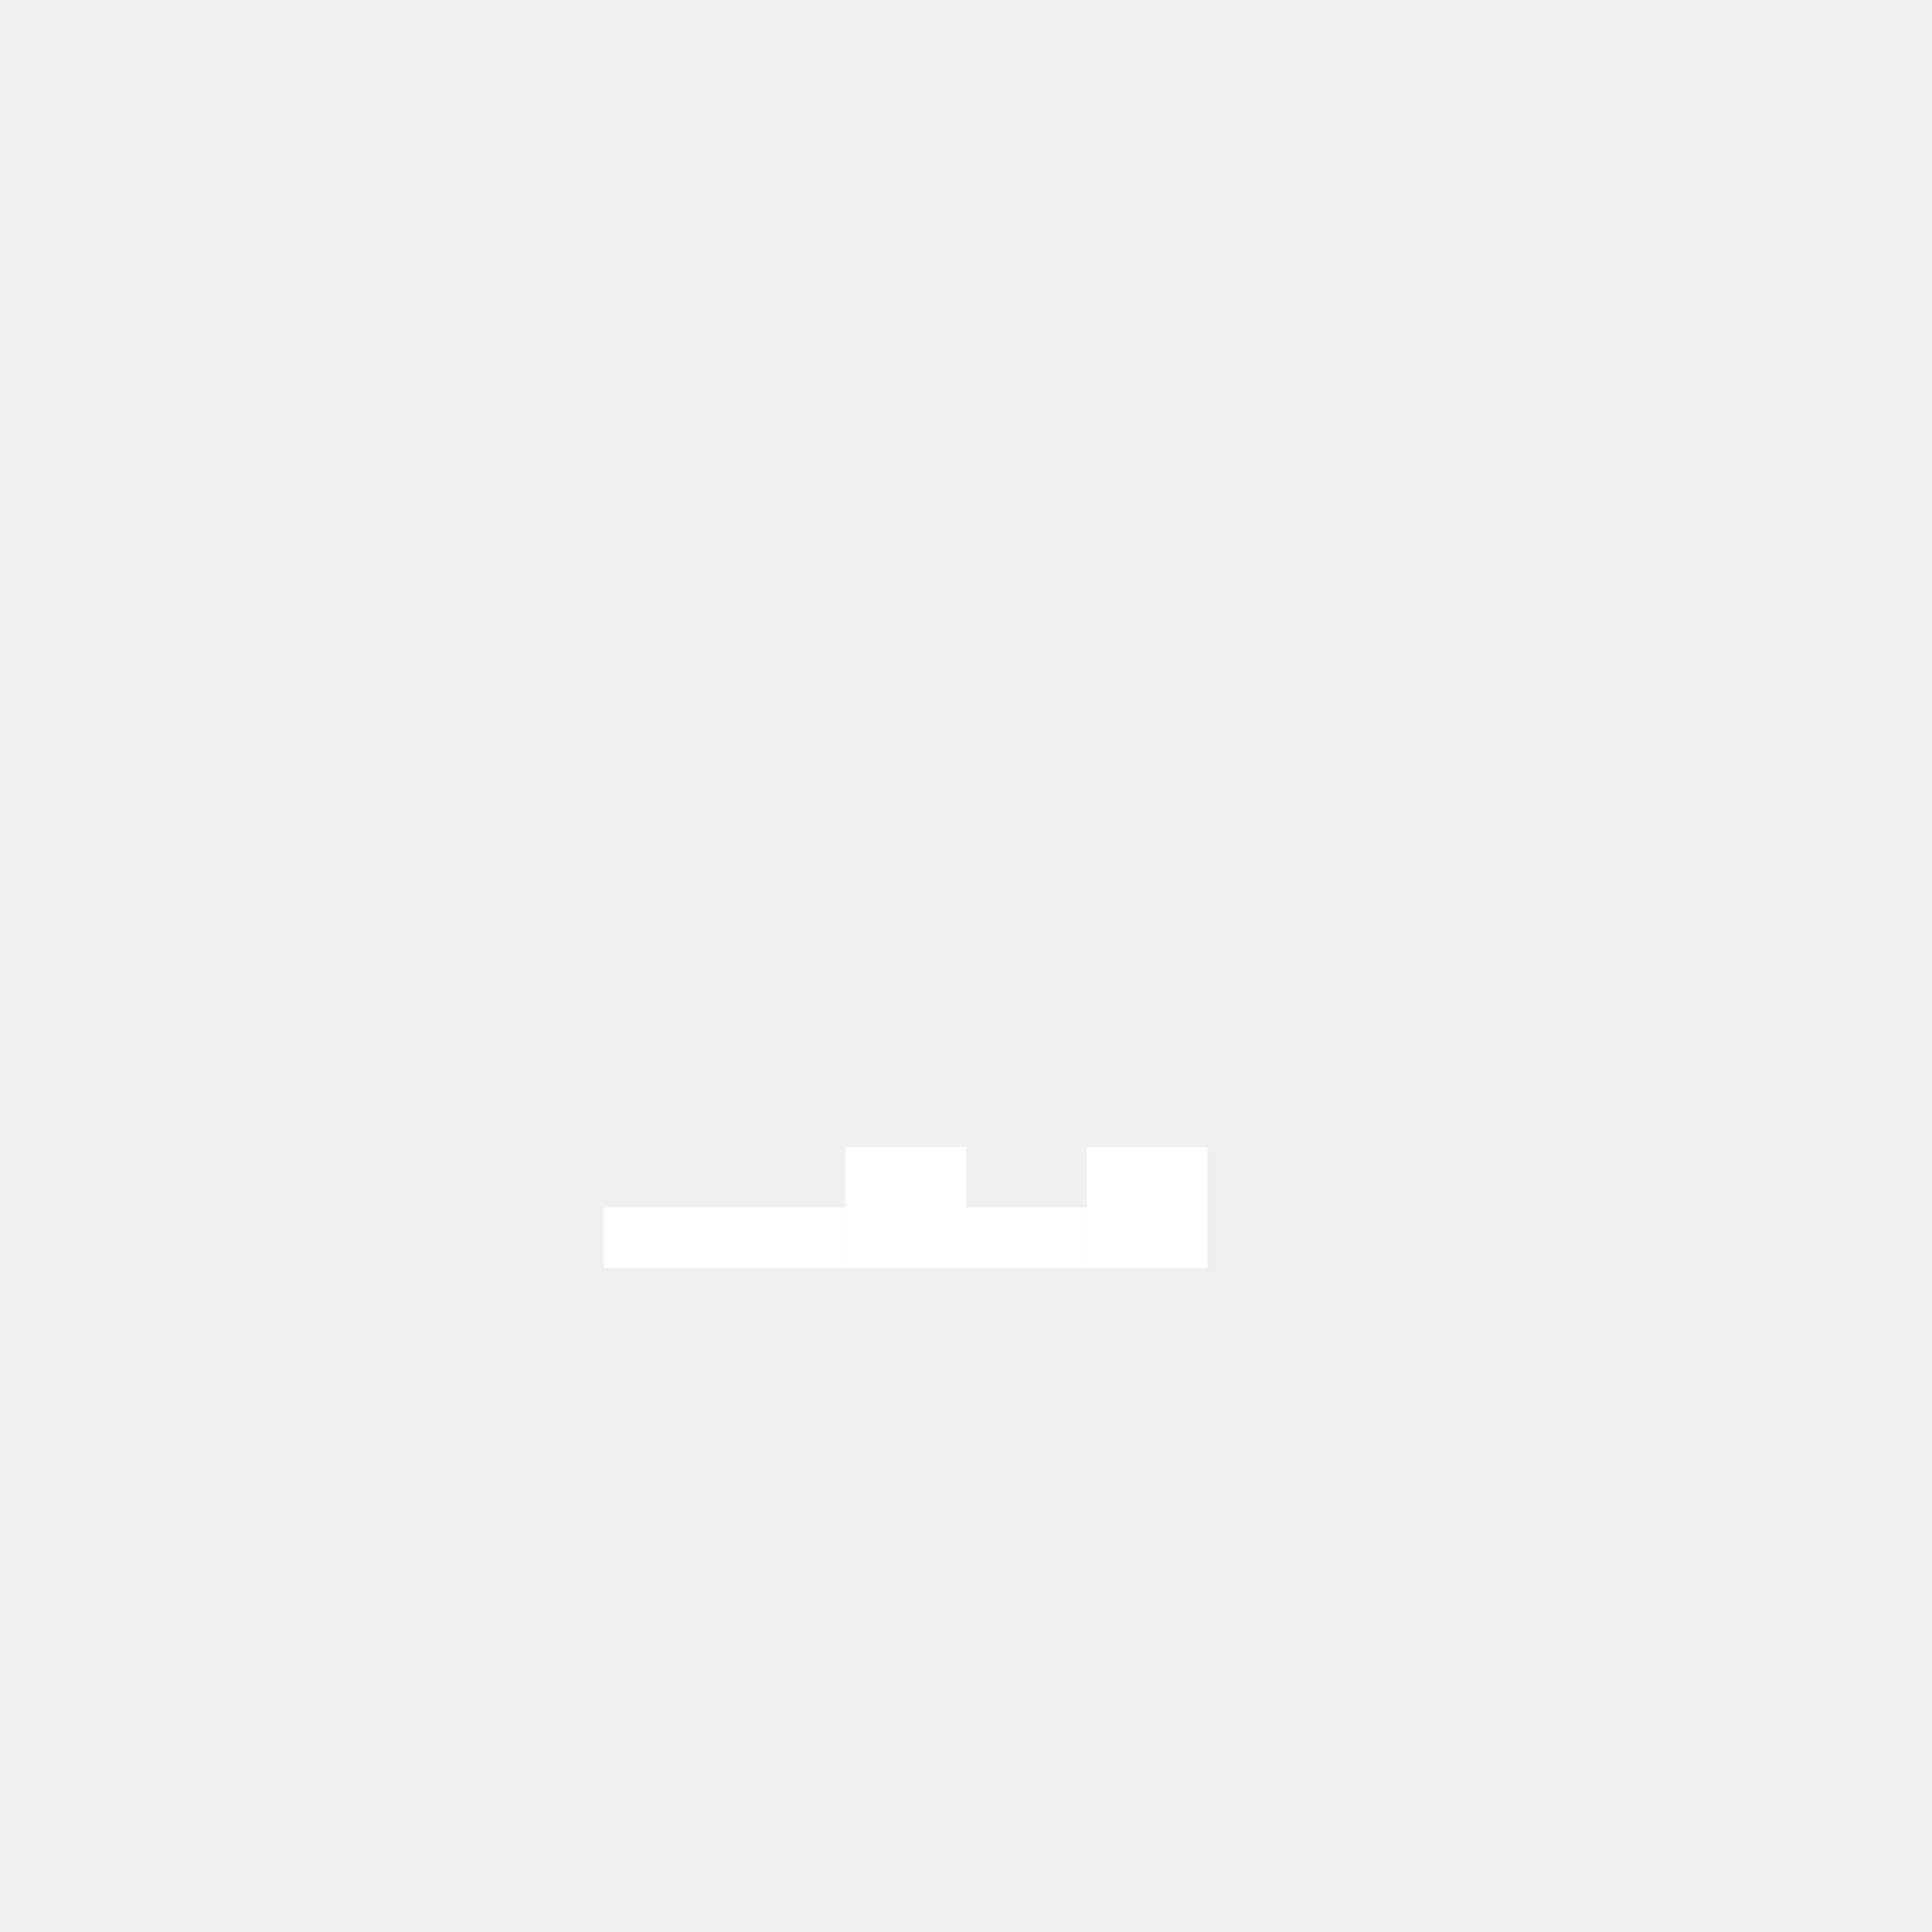
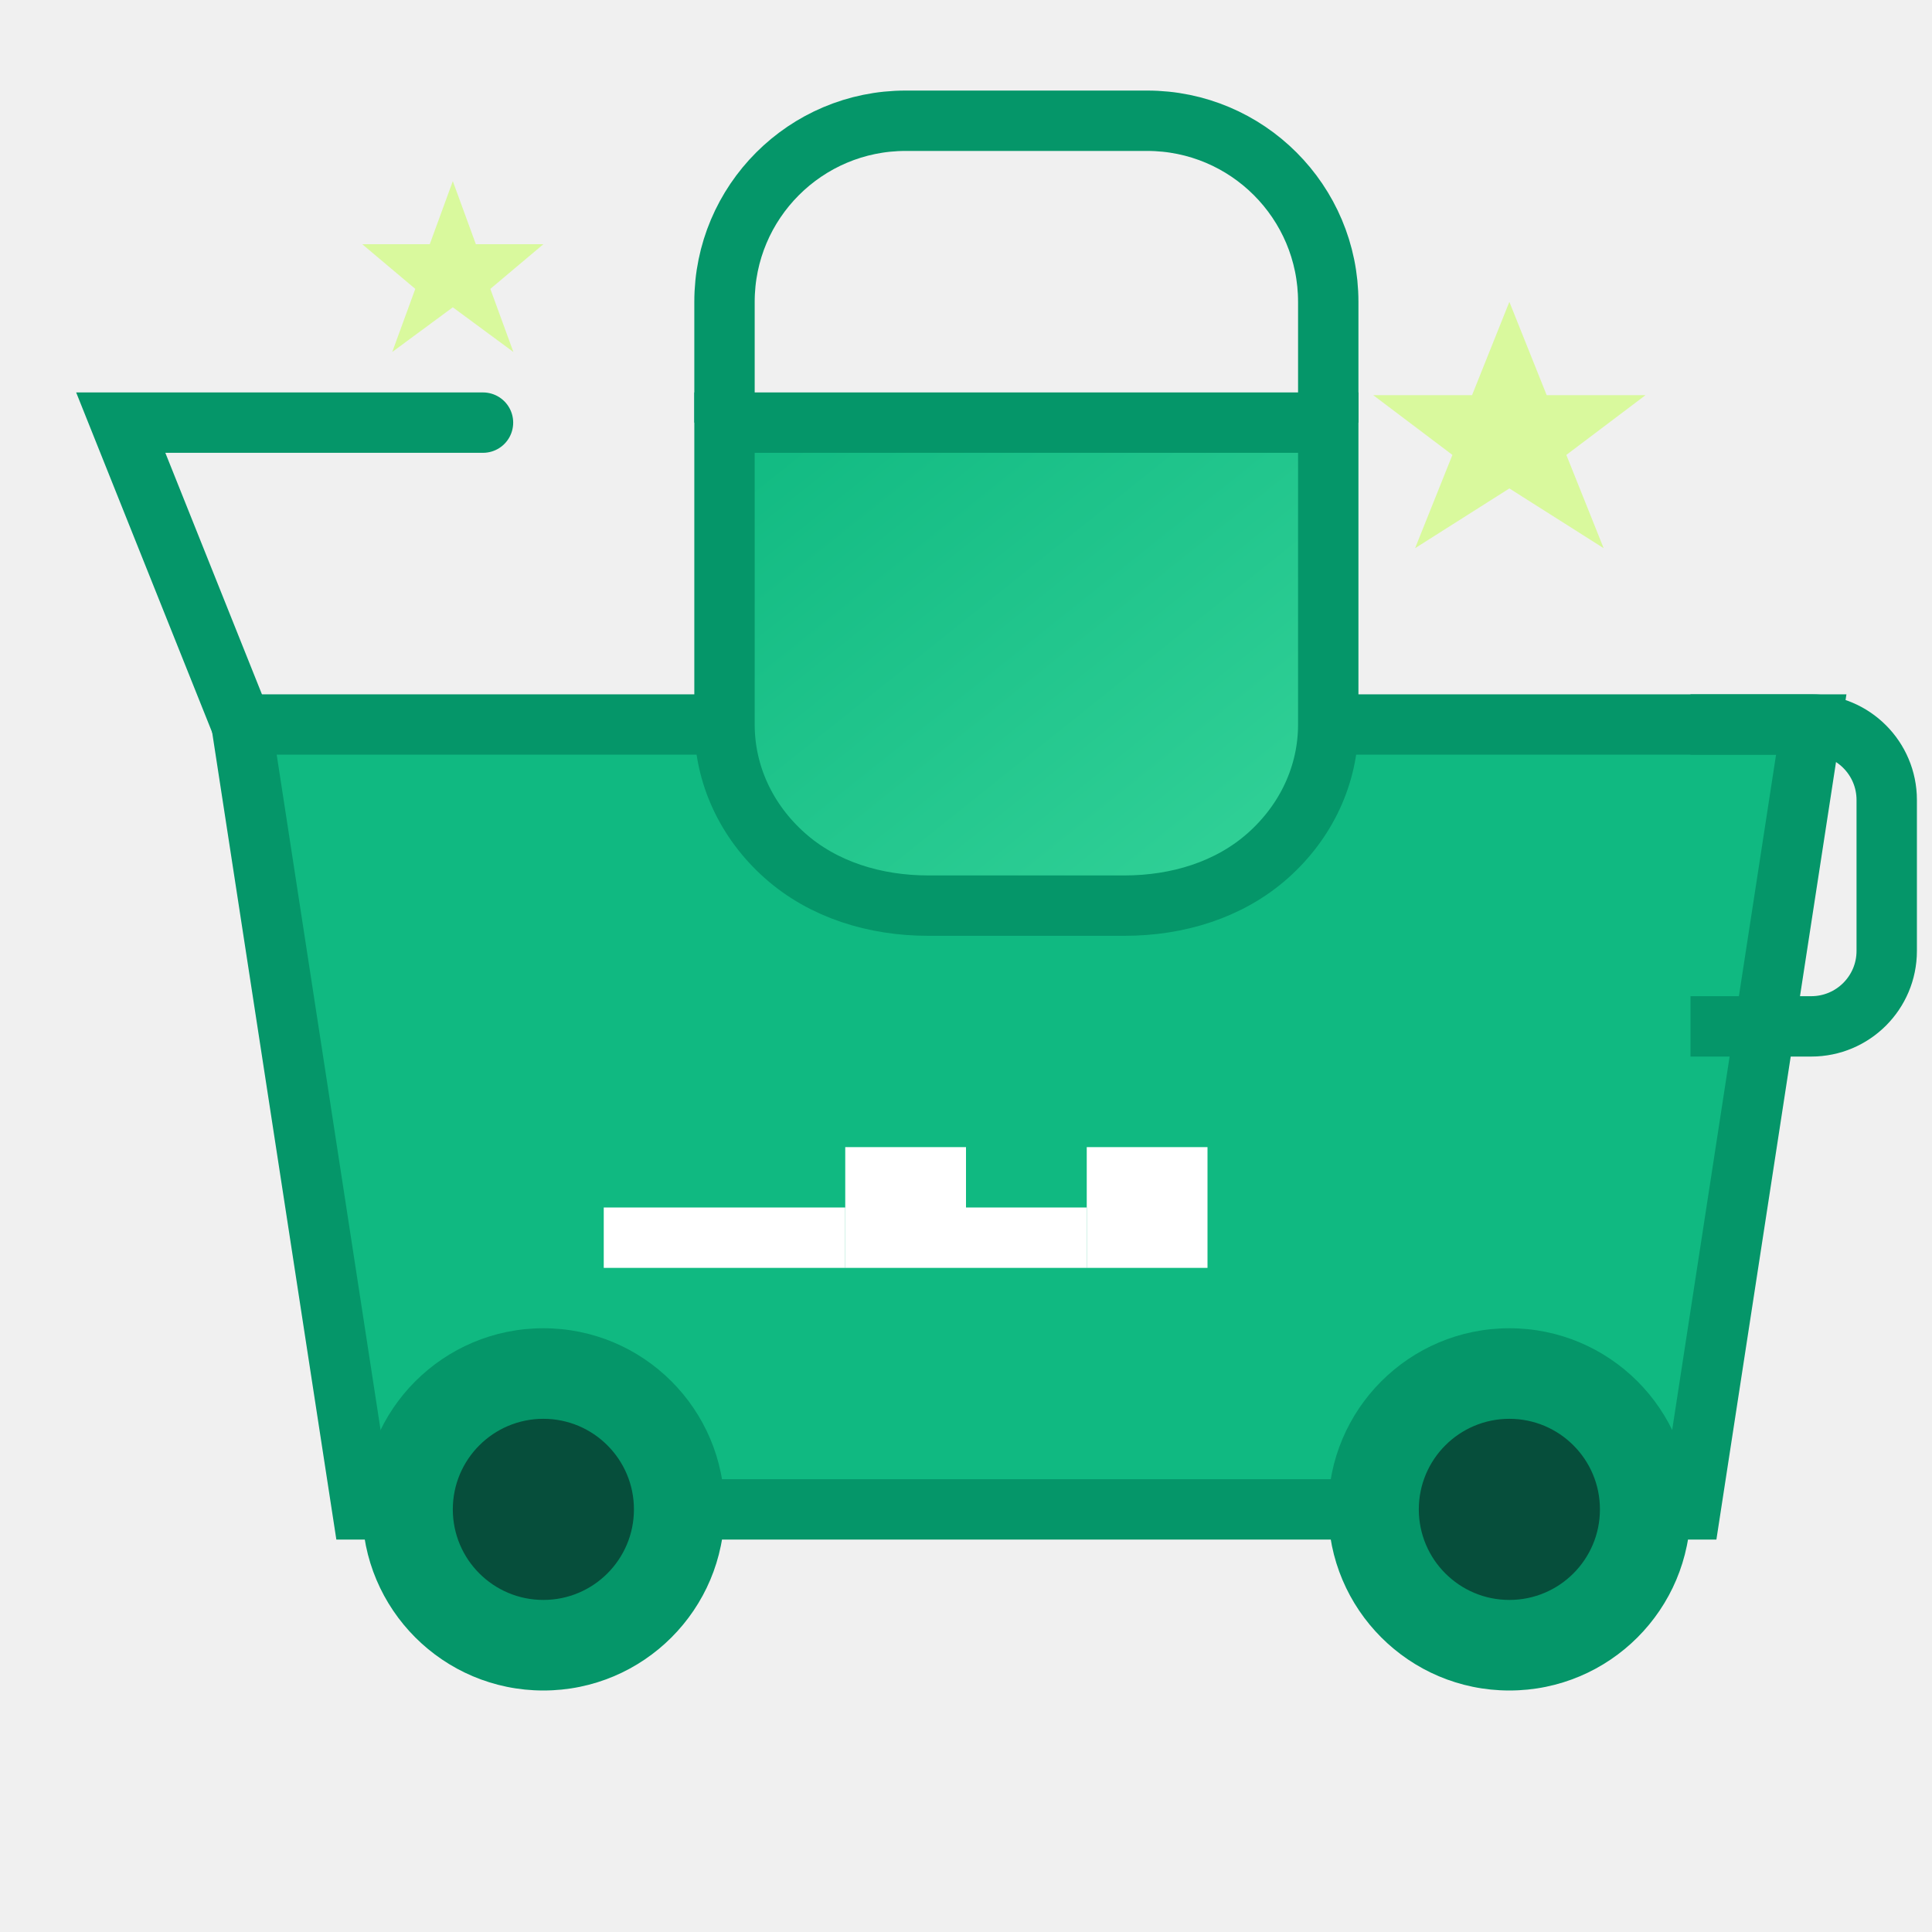
<svg xmlns="http://www.w3.org/2000/svg" width="256" height="256" viewBox="0 0 256 256" fill="none">
-   <path d="M240 96L224 200H48L32 96H240Z" fill="***REMOVED***10B981" stroke="***REMOVED***059669" stroke-width="8" />
-   <circle cx="72" cy="200" r="24" fill="***REMOVED***059669" />
-   <circle cx="200" cy="200" r="24" fill="***REMOVED***059669" />
-   <circle cx="72" cy="200" r="12" fill="***REMOVED***064E3B" />
-   <circle cx="200" cy="200" r="12" fill="***REMOVED***064E3B" />
-   <path d="M32 96L16 56H64" stroke="***REMOVED***059669" stroke-width="8" stroke-linecap="round" />
-   <path d="M224 96H240C245.523 96 250 100.477 250 106V126C250 131.523 245.523 136 240 136H224" stroke="***REMOVED***059669" stroke-width="8" />
+   <path d="M240 96L224 200H48L32 96H240Z" fill="#10B981" stroke="#059669" stroke-width="8" />
+   <circle cx="72" cy="200" r="24" fill="#059669" />
+   <circle cx="200" cy="200" r="24" fill="#059669" />
+   <circle cx="72" cy="200" r="12" fill="#064E3B" />
+   <circle cx="200" cy="200" r="12" fill="#064E3B" />
+   <path d="M32 96L16 56H64" stroke="#059669" stroke-width="8" stroke-linecap="round" />
+   <path d="M224 96H240C245.523 96 250 100.477 250 106V126C250 131.523 245.523 136 240 136H224" stroke="#059669" stroke-width="8" />
  <defs>
    <linearGradient id="grad1" x1="0%" y1="0%" x2="100%" y2="100%">
-       <stop offset="0%" stop-color="***REMOVED***10B981" />
-       <stop offset="100%" stop-color="***REMOVED***34D399" />
+       <stop offset="0%" stop-color="#10B981" />
+       <stop offset="100%" stop-color="#34D399" />
    </linearGradient>
  </defs>
-   <path d="M176 56V40C176 26.745 165.255 16 152 16H120C106.745 16 96 26.745 96 40V56" stroke="***REMOVED***059669" stroke-width="8" />
-   <path d="M96 56H176V96C176 102.627 173.105 108.834 168 113.373C162.895 117.912 156.042 120 149 120H123C115.958 120 109.105 117.912 104 113.373C98.895 108.834 96 102.627 96 96V56Z" fill="url(***REMOVED***grad1)" stroke="***REMOVED***059669" stroke-width="8" />
-   <path d="M200 40L204.944 52.361H218.042L207.549 60.279L212.494 72.639L200 64.721L187.506 72.639L192.451 60.279L181.958 52.361H195.056L200 40Z" fill="***REMOVED***D9F99D" />
-   <path d="M60 24L63.054 32.361H72L64.973 38.279L68.027 46.639L60 40.721L51.973 46.639L55.027 38.279L48 32.361H56.946L60 24Z" fill="***REMOVED***D9F99D" />
+   <path d="M176 56V40C176 26.745 165.255 16 152 16H120C106.745 16 96 26.745 96 40V56" stroke="#059669" stroke-width="8" />
+   <path d="M96 56H176V96C176 102.627 173.105 108.834 168 113.373C162.895 117.912 156.042 120 149 120H123C115.958 120 109.105 117.912 104 113.373C98.895 108.834 96 102.627 96 96V56Z" fill="url(#grad1)" stroke="#059669" stroke-width="8" />
+   <path d="M200 40L204.944 52.361H218.042L207.549 60.279L212.494 72.639L200 64.721L187.506 72.639L192.451 60.279L181.958 52.361H195.056L200 40Z" fill="#D9F99D" />
+   <path d="M60 24L63.054 32.361H72L64.973 38.279L68.027 46.639L60 40.721L51.973 46.639L55.027 38.279L48 32.361H56.946L60 24Z" fill="#D9F99D" />
  <rect x="80" y="160" width="32" height="8" fill="white" />
  <rect x="112" y="152" width="16" height="16" fill="white" />
  <rect x="128" y="160" width="16" height="8" fill="white" />
  <rect x="144" y="152" width="16" height="16" fill="white" />
</svg>
